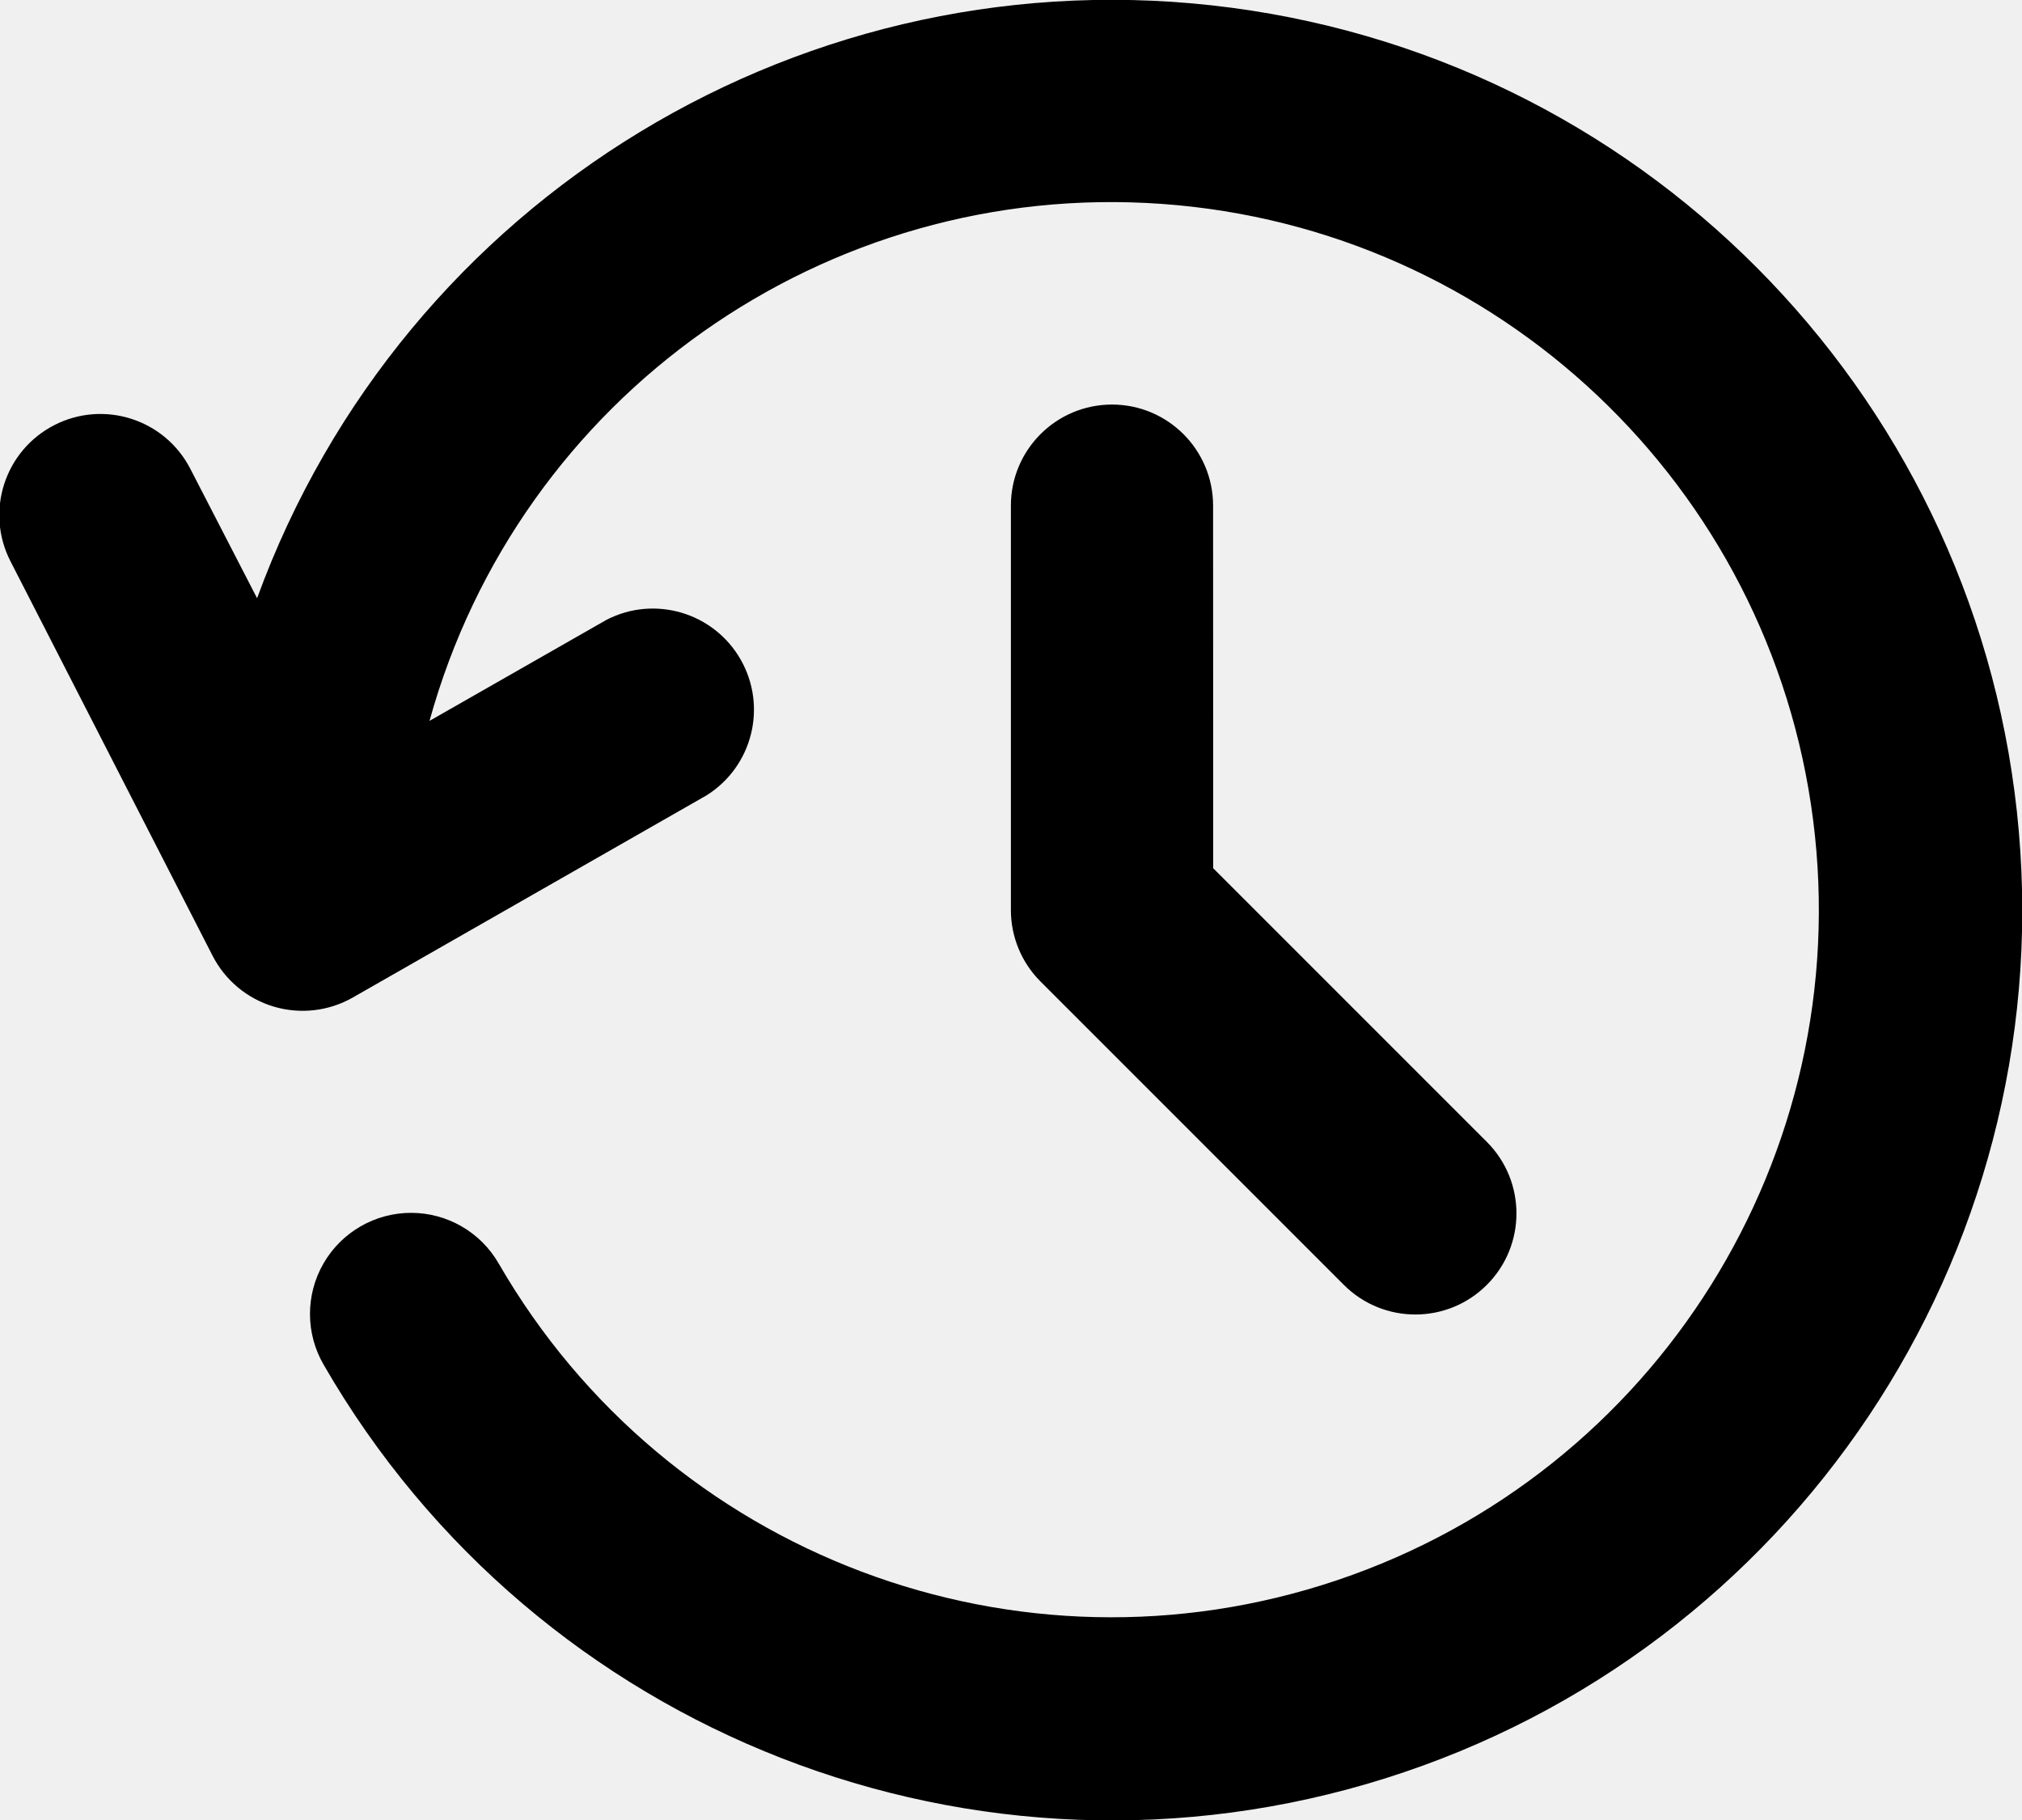
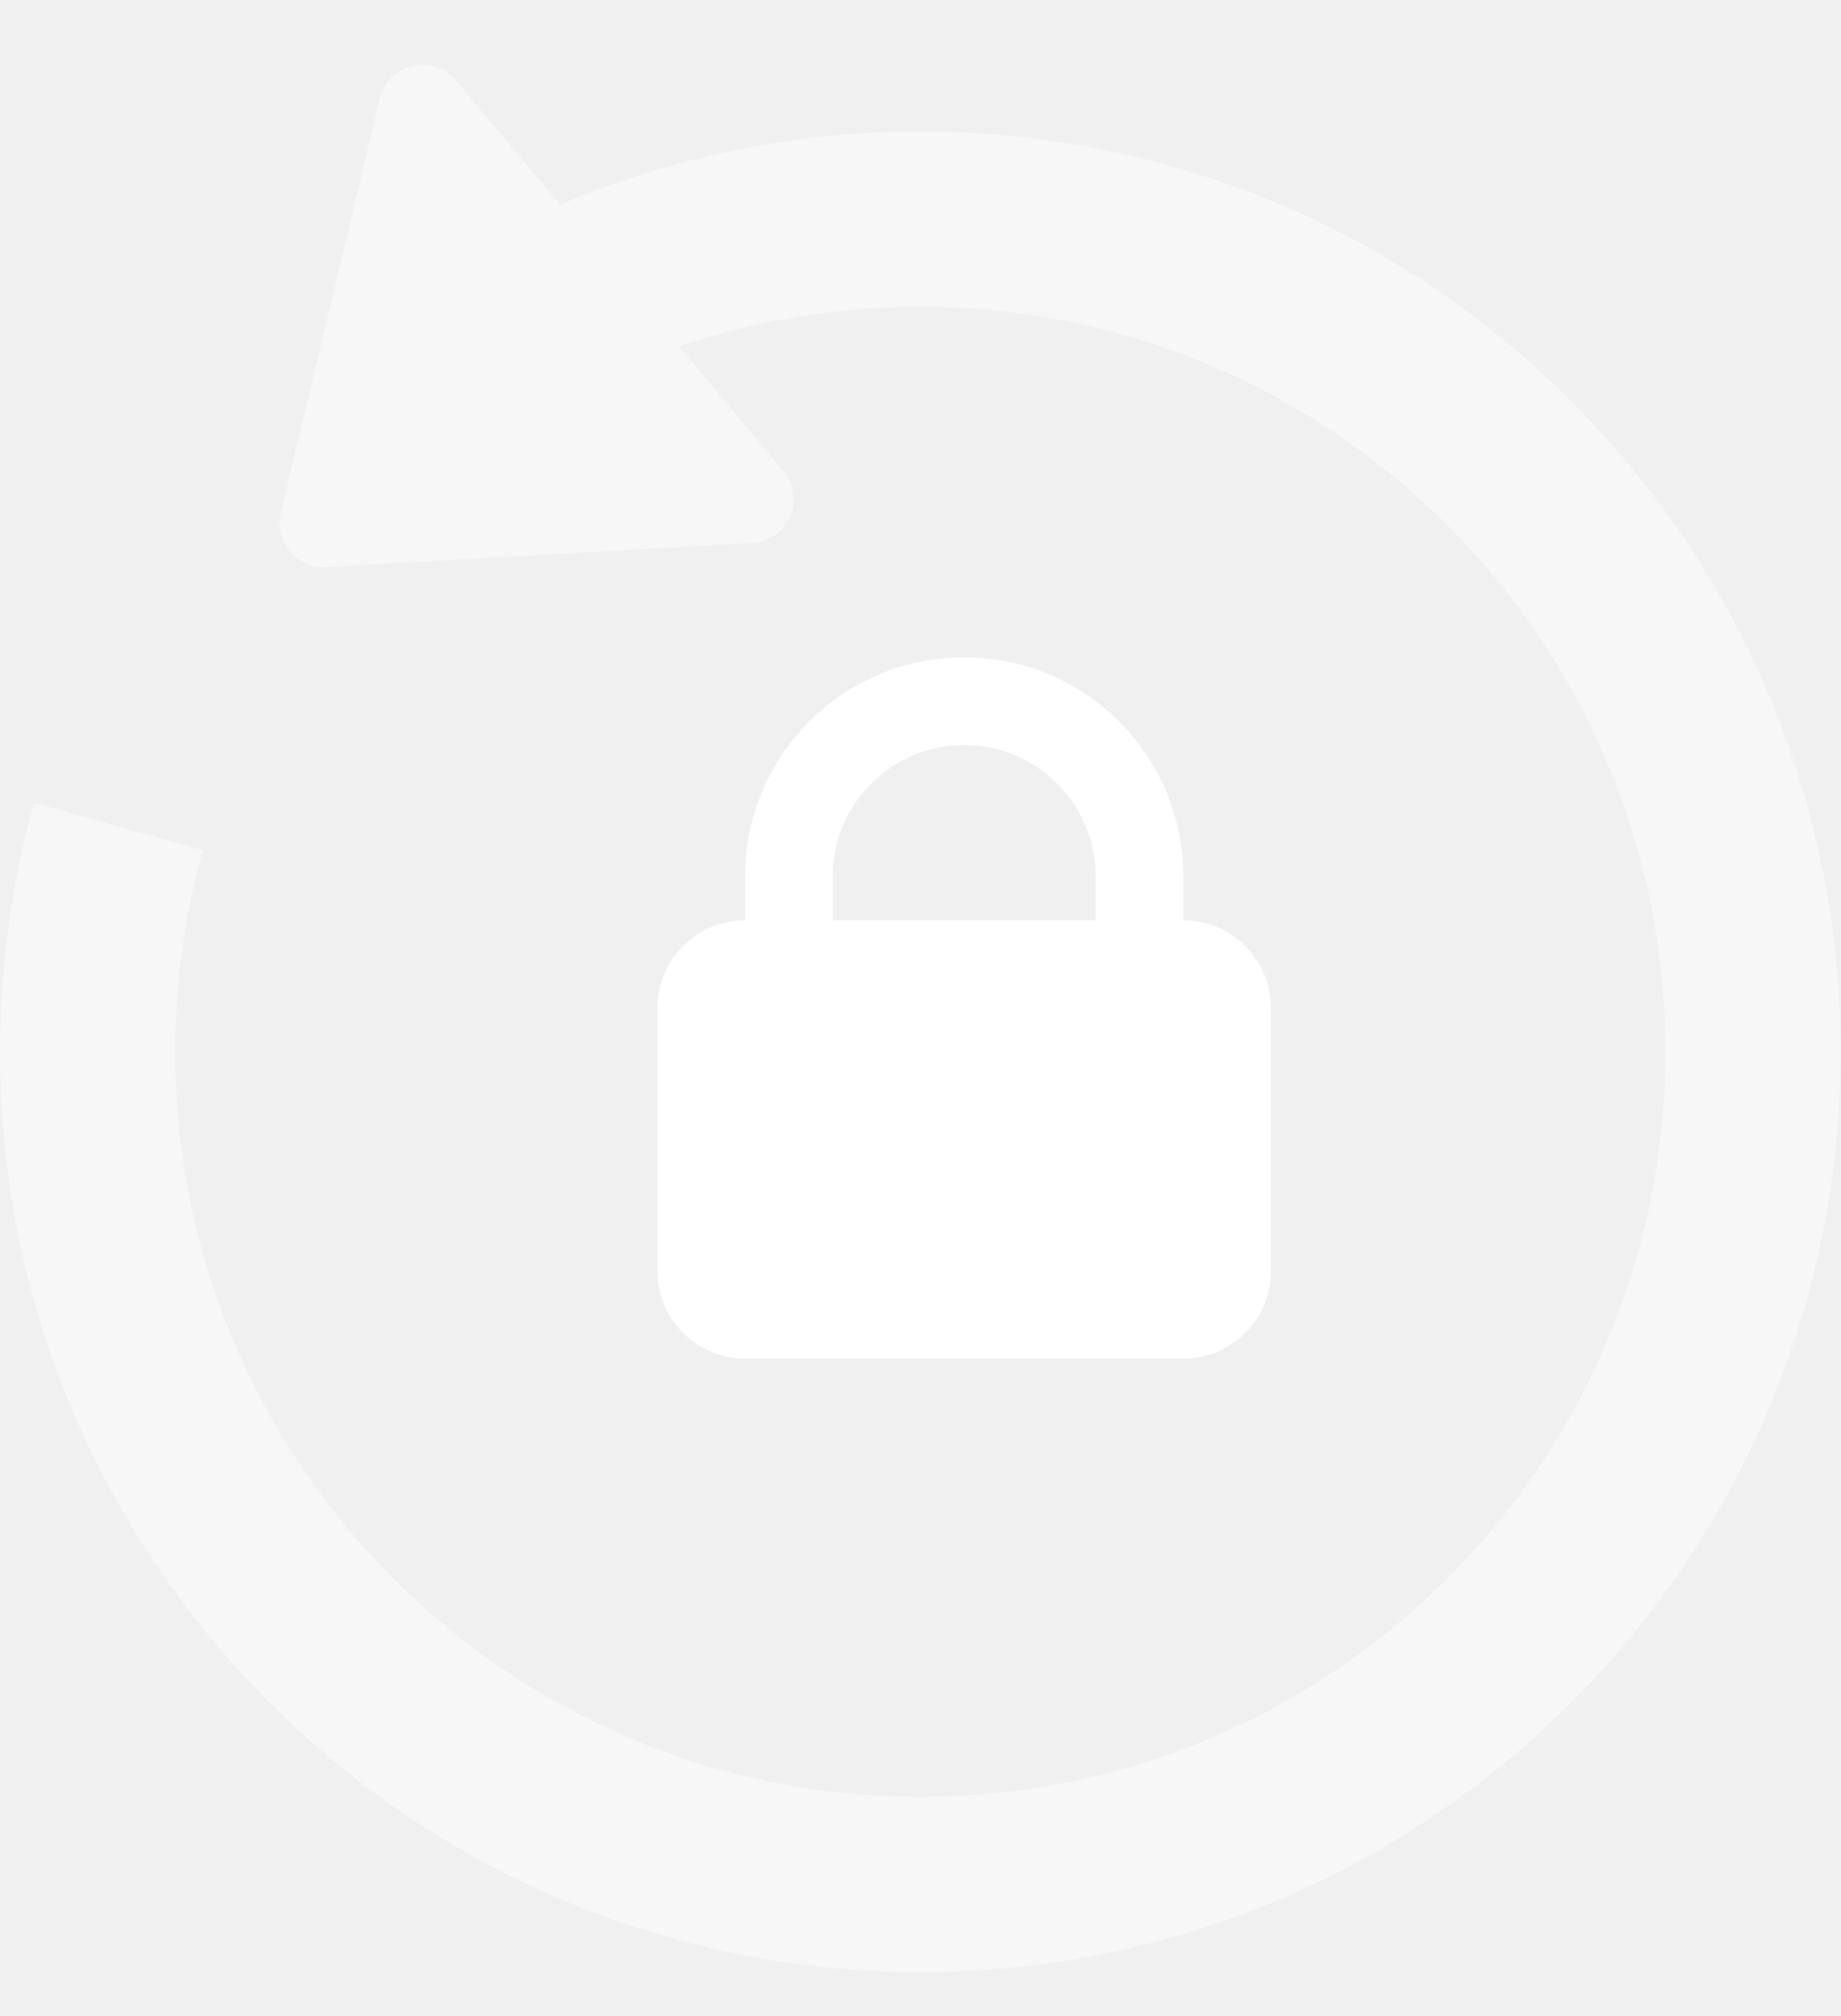
- <svg xmlns="http://www.w3.org/2000/svg" width="18.2" height="16.38" viewBox="0 0 18.2 16.38">
-   <path id="Path_92" data-name="Path 92" d="M189.673,99.287a8.192,8.192,0,1,1,.6,6.9.91.91,0,1,1,1.575-.912,6.368,6.368,0,1,0-.623-4.884l1.594-.91a.91.91,0,0,1,.9,1.58l-3.185,1.82a.911.911,0,0,1-1.261-.375l-1.82-3.552a.91.91,0,0,1,1.62-.83Zm8.606,2.43,2.463,2.463a.91.91,0,1,1-1.287,1.287l-2.73-2.73a.909.909,0,0,1-.267-.643v-3.64a.91.91,0,1,1,1.82,0Z" transform="translate(-187.359 -93.903)" fill="currentColor" fill-rule="evenodd" />
+ <svg xmlns="http://www.w3.org/2000/svg" width="21" height="23" viewBox="0 0 21 23" version="1.1">
+   <g id="Page-1" stroke="none" stroke-width="1" fill="none" fill-rule="evenodd">
+     <g id="Stockholm-icons-24x24" transform="translate(-441, -5464)">
+       <g id="Code/Control" transform="translate(60, 5263)">
+         <g id="Group" transform="translate(380, 200.5)">
+           <rect id="bound" x="0" y="0" width="24" height="24" />
+           <path d="M22,12.5 C22,18.204 17.452,22.846 11.784,22.996 L11.5,23 L11.5,23 C5.701,23 1,18.299 1,12.5 C1,11.515 1.136,10.562 1.389,9.658 L3.315,10.198 C3.107,10.94 3,11.712 3,12.5 C3,17.194 6.806,21 11.5,21 C16.194,21 20,17.194 20,12.5 C20,7.806 16.194,4 11.5,4 C10.555,4 9.634,4.154 8.765,4.449 C8.76,4.451 8.755,4.452 8.75,4.454 L9.939,5.874 C10.009,5.956 10.05,6.059 10.056,6.167 C10.071,6.442 9.86,6.679 9.585,6.694 L9.585,6.694 L4.718,6.97 C4.669,6.973 4.621,6.968 4.573,6.957 C4.305,6.893 4.139,6.623 4.203,6.355 L4.203,6.355 L5.332,1.624 C5.357,1.519 5.414,1.426 5.497,1.357 C5.708,1.179 6.024,1.207 6.201,1.418 L6.201,1.418 L7.391,2.834 L7.391,2.834 L7.51,2.785 C8.74,2.279 10.087,2 11.5,2 C17.299,2 22,6.701 22,12.5 Z" id="Combined-Shape" fill="#FFFFFF" opacity="0.44" />
+           <path d="M12,8 C13.381,8 14.5,9.119 14.5,10.5 L14.5,11 C15.052,11 15.5,11.448 15.5,12 L15.5,15 C15.5,15.552 15.052,16 14.5,16 L9.5,16 C8.948,16 8.5,15.552 8.5,15 L8.5,12 C8.5,11.448 8.948,11 9.5,11 L9.5,10.5 C9.5,9.119 10.619,8 12,8 Z M12,9 C11.172,9 10.5,9.672 10.5,10.5 L10.5,10.5 L10.5,11 L13.5,11 L13.5,10.5 C13.5,9.672 12.828,9 12,9 Z" id="Combined-Shape" fill="#FFFFFF" />
+         </g>
+       </g>
+     </g>
+   </g>
</svg>
